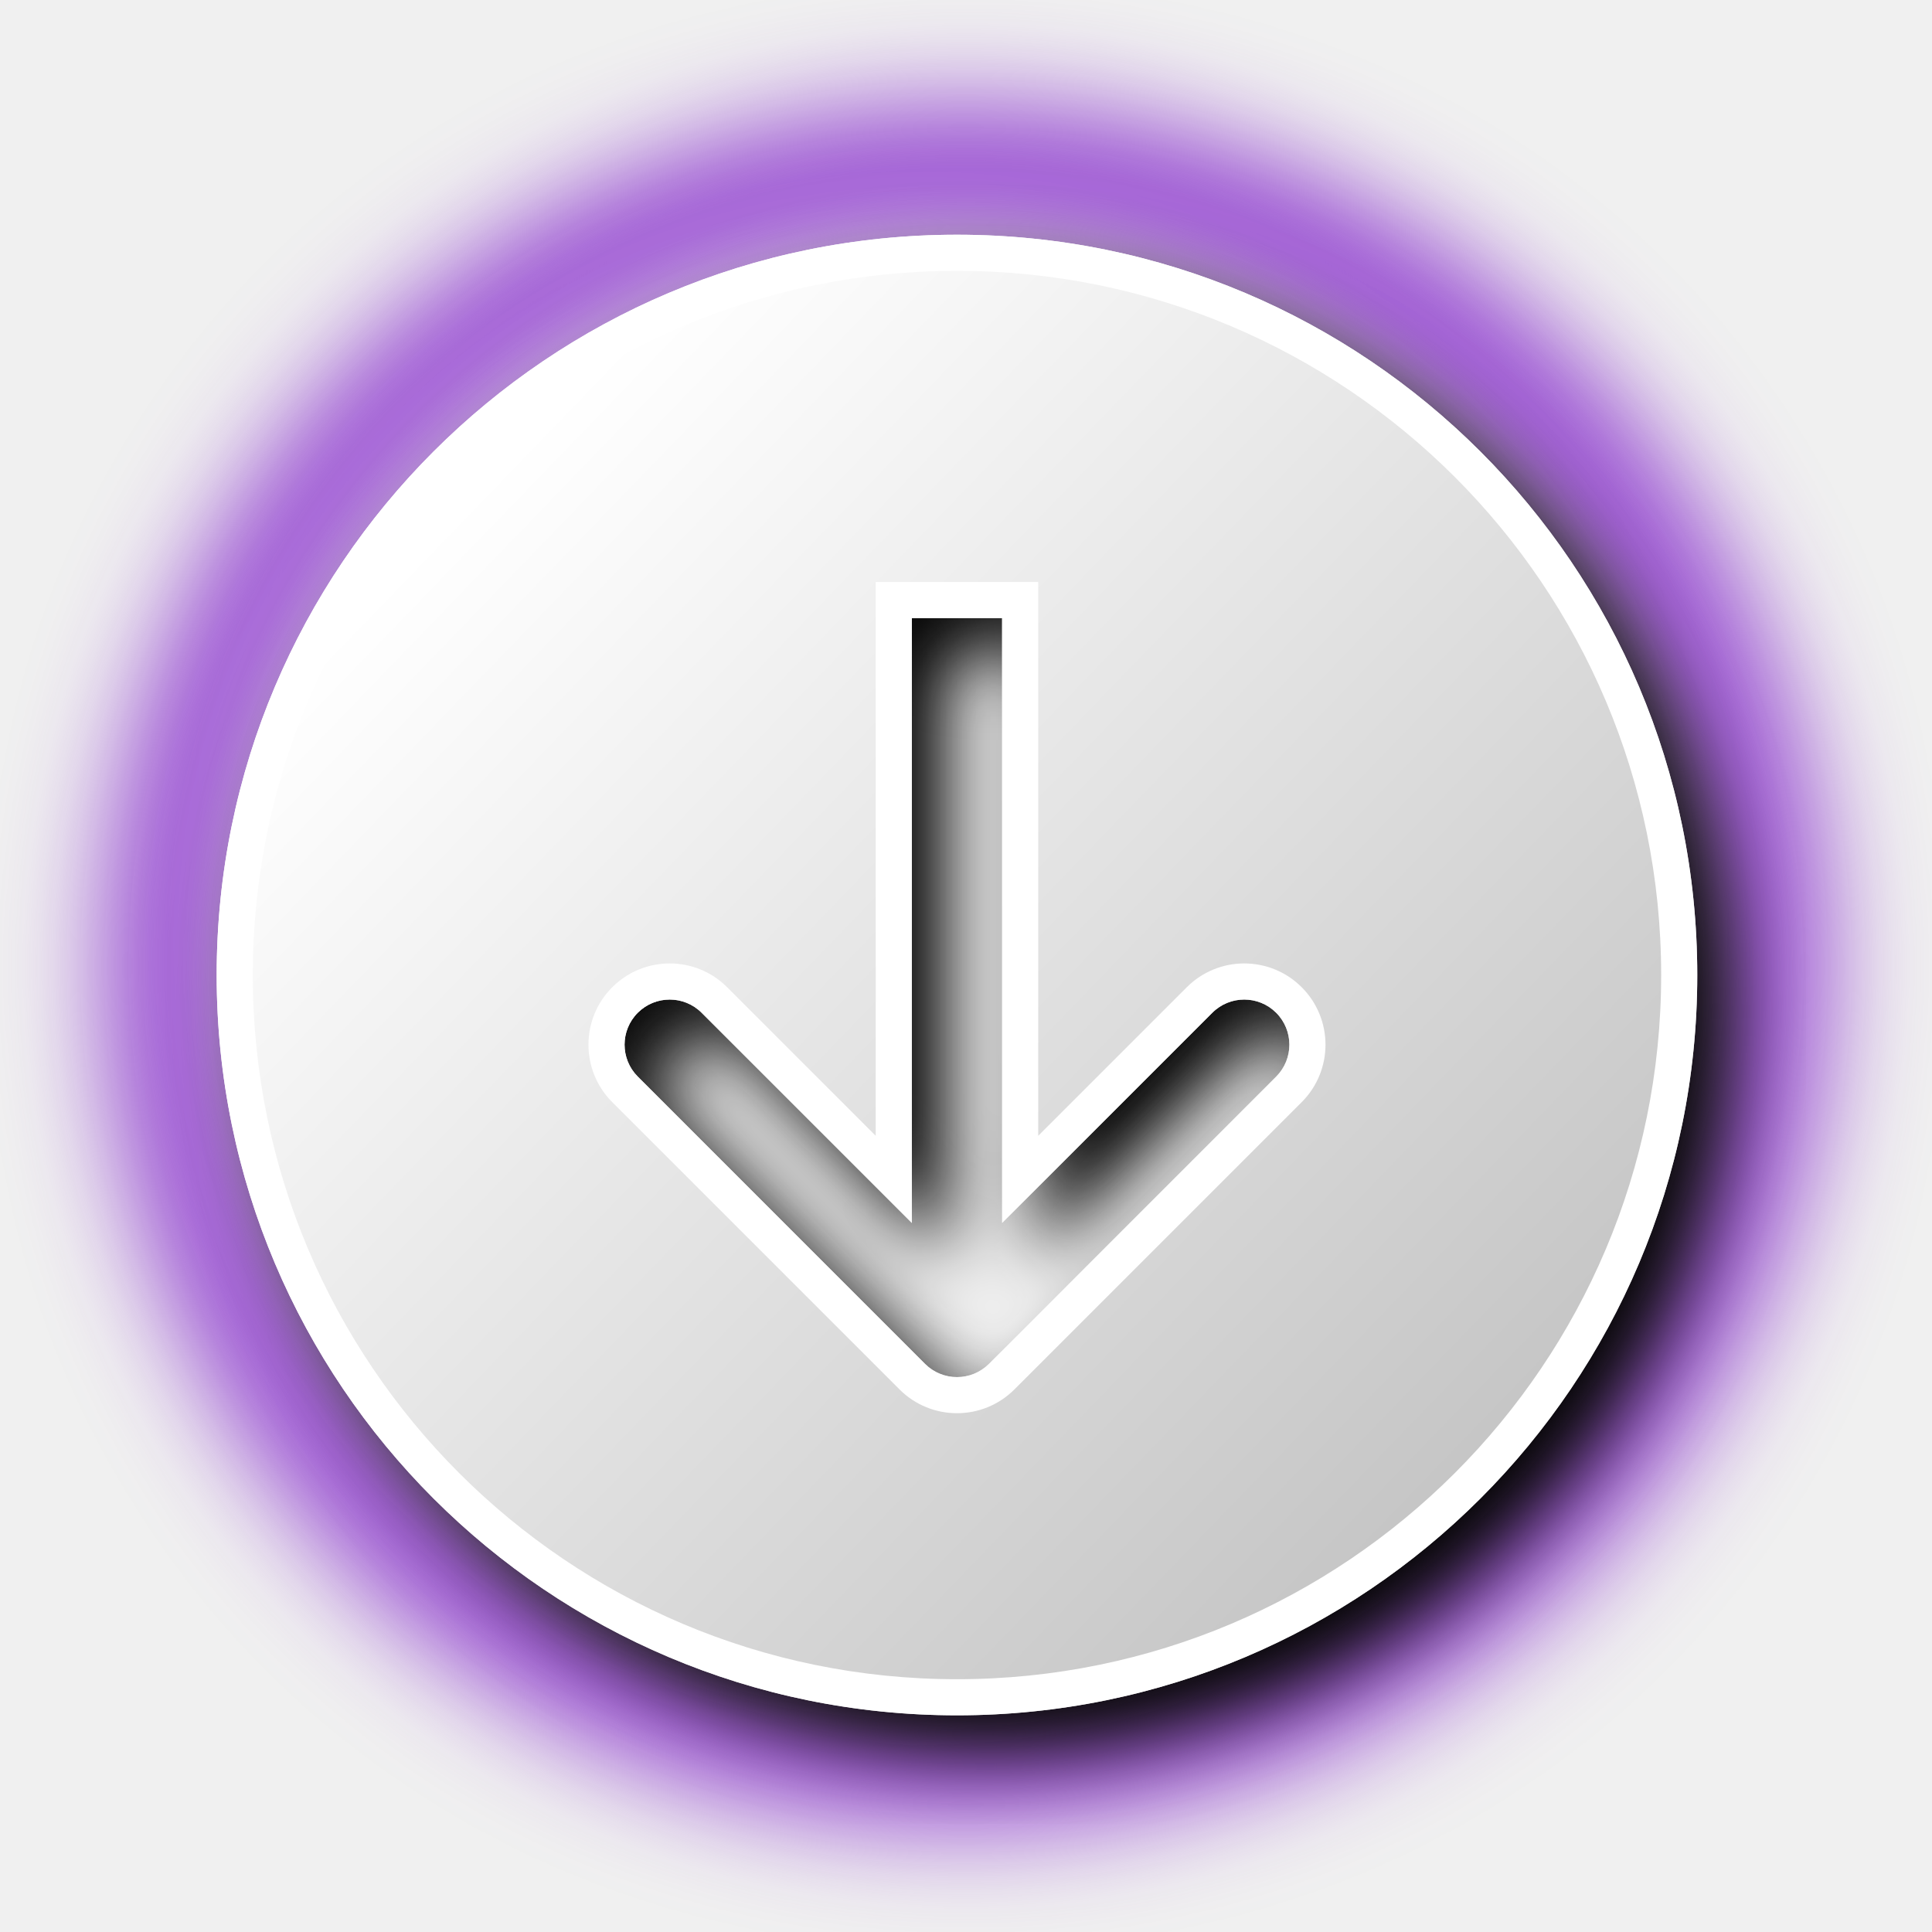
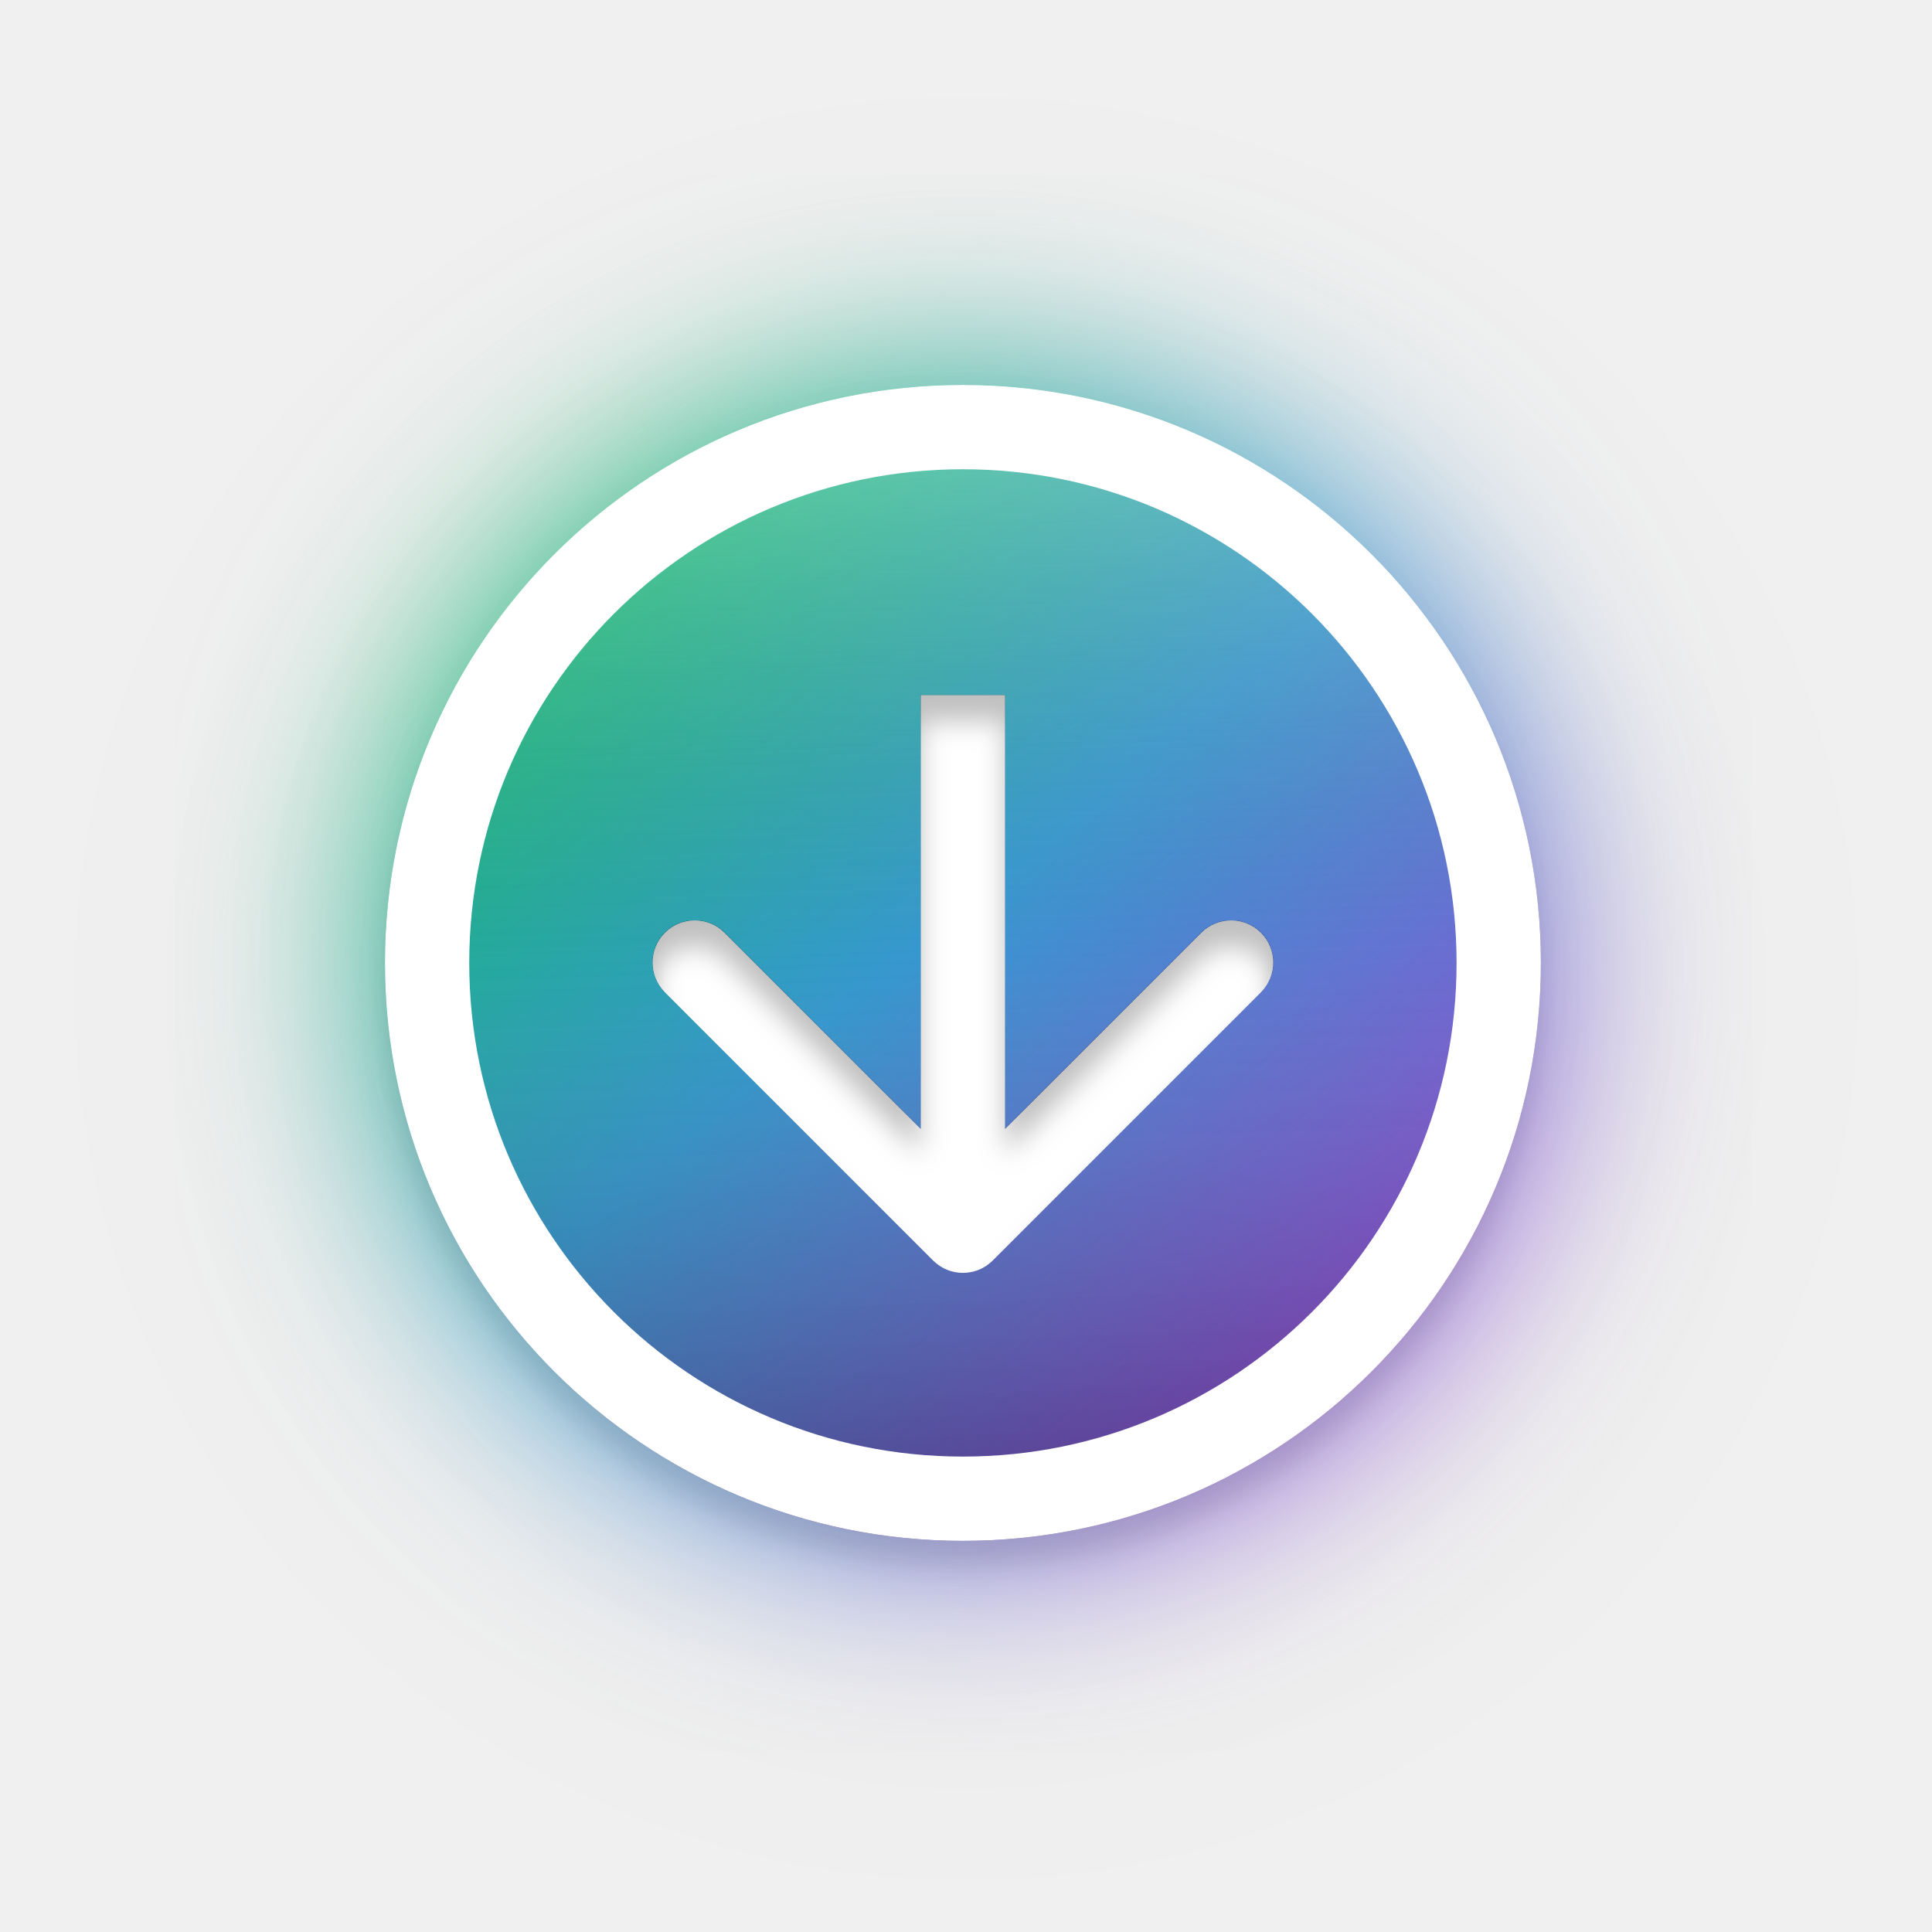
- <svg xmlns="http://www.w3.org/2000/svg" width="107" height="107" viewBox="0 0 107 107" fill="none">
+ <svg xmlns="http://www.w3.org/2000/svg" width="298" height="298" viewBox="0 0 298 298" fill="none">
+   <circle cx="149" cy="149" r="149" fill="url(#paint0_radial)" fill-opacity="0.04" />
+   <circle cx="148.276" cy="148.276" r="72.518" fill="white" />
  <g filter="url(#filter0_f)">
-     <path fill-rule="evenodd" clip-rule="evenodd" d="M53.5 101C79.734 101 101 79.734 101 53.5C101 27.267 79.734 6 53.5 6C27.267 6 6 27.267 6 53.5C6 79.734 27.267 101 53.5 101ZM53.5 93.692C75.698 93.692 93.692 75.698 93.692 53.5C93.692 31.302 75.698 13.308 53.5 13.308C31.302 13.308 13.308 31.302 13.308 53.5C13.308 75.698 31.302 93.692 53.5 93.692Z" fill="url(#paint0_angular)" fill-opacity="0.8" />
+     <circle cx="148.5" cy="148.5" r="89.5" fill="url(#paint1_linear)" />
  </g>
-   <g filter="url(#filter1_dd)">
-     <mask id="path-2-inside-1" fill="white">
-       <path fill-rule="evenodd" clip-rule="evenodd" d="M53 95C75.644 95 94 76.644 94 54C94 31.356 75.644 13 53 13C30.356 13 12 31.356 12 54C12 76.644 30.356 95 53 95ZM54.768 75.536L70.678 59.626C71.654 58.649 71.654 57.066 70.678 56.09C69.701 55.114 68.118 55.114 67.142 56.09L55.5 67.732V34.232H50.5V67.732L38.858 56.09C37.882 55.114 36.299 55.114 35.322 56.09C34.346 57.066 34.346 58.649 35.322 59.626L51.232 75.536C52.209 76.512 53.791 76.512 54.768 75.536Z" />
-     </mask>
-     <path fill-rule="evenodd" clip-rule="evenodd" d="M53 95C75.644 95 94 76.644 94 54C94 31.356 75.644 13 53 13C30.356 13 12 31.356 12 54C12 76.644 30.356 95 53 95ZM54.768 75.536L70.678 59.626C71.654 58.649 71.654 57.066 70.678 56.09C69.701 55.114 68.118 55.114 67.142 56.09L55.5 67.732V34.232H50.5V67.732L38.858 56.09C37.882 55.114 36.299 55.114 35.322 56.09C34.346 57.066 34.346 58.649 35.322 59.626L51.232 75.536C52.209 76.512 53.791 76.512 54.768 75.536Z" fill="url(#paint1_linear)" />
-     <path d="M70.678 59.626L69.263 58.212L69.263 58.212L70.678 59.626ZM54.768 75.536L56.182 76.95L56.182 76.95L54.768 75.536ZM55.5 67.732H53.5V72.561L56.914 69.147L55.5 67.732ZM55.5 34.232H57.5V32.232H55.5V34.232ZM50.5 34.232V32.232H48.5V34.232H50.5ZM50.5 67.732L49.086 69.147L52.5 72.561V67.732H50.5ZM38.858 56.09L40.272 54.676L40.272 54.676L38.858 56.09ZM35.322 56.09L36.736 57.504L36.736 57.504L35.322 56.09ZM35.322 59.626L36.736 58.212L36.736 58.212L35.322 59.626ZM51.232 75.536L49.818 76.95L49.818 76.95L51.232 75.536ZM92 54C92 75.539 74.539 93 53 93V97C76.748 97 96 77.748 96 54H92ZM53 15C74.539 15 92 32.461 92 54H96C96 30.252 76.748 11 53 11V15ZM14 54C14 32.461 31.461 15 53 15V11C29.252 11 10 30.252 10 54H14ZM53 93C31.461 93 14 75.539 14 54H10C10 77.748 29.252 97 53 97V93ZM69.263 58.212L53.354 74.121L56.182 76.95L72.092 61.04L69.263 58.212ZM69.263 57.504C69.459 57.7 69.459 58.016 69.263 58.212L72.092 61.04C73.849 59.283 73.849 56.433 72.092 54.676L69.263 57.504ZM68.556 57.504C68.752 57.309 69.068 57.309 69.263 57.504L72.092 54.676C70.335 52.919 67.485 52.919 65.728 54.676L68.556 57.504ZM56.914 69.147L68.556 57.504L65.728 54.676L54.086 66.318L56.914 69.147ZM53.5 34.232V67.732H57.5V34.232H53.5ZM50.5 36.232H55.5V32.232H50.5V36.232ZM52.5 67.732V34.232H48.5V67.732H52.5ZM37.444 57.504L49.086 69.147L51.914 66.318L40.272 54.676L37.444 57.504ZM36.736 57.504C36.932 57.309 37.248 57.309 37.444 57.504L40.272 54.676C38.515 52.919 35.666 52.919 33.908 54.676L36.736 57.504ZM36.736 58.212C36.541 58.016 36.541 57.7 36.736 57.504L33.908 54.676C32.151 56.433 32.151 59.283 33.908 61.04L36.736 58.212ZM52.646 74.121L36.736 58.212L33.908 61.04L49.818 76.95L52.646 74.121ZM53.354 74.121C53.158 74.317 52.842 74.317 52.646 74.121L49.818 76.95C51.575 78.707 54.425 78.707 56.182 76.95L53.354 74.121Z" fill="white" mask="url(#path-2-inside-1)" />
+   <g filter="url(#filter1_d)">
+     <circle cx="148.524" cy="148.524" r="89.145" fill="url(#paint2_linear)" />
+     <circle cx="148.524" cy="148.524" r="89.145" fill="url(#paint3_linear)" fill-opacity="0.3" />
+     <circle cx="148.524" cy="148.524" r="82.645" stroke="white" stroke-width="13" />
+   </g>
+   <g filter="url(#filter2_i)">
+     <path d="M143.928 194.431C146.466 196.97 150.582 196.97 153.12 194.431L194.486 153.065C197.024 150.527 197.024 146.411 194.486 143.873C191.947 141.335 187.832 141.335 185.293 143.873L148.524 180.643L111.754 143.873C109.216 141.335 105.1 141.335 102.562 143.873C100.023 146.411 100.023 150.527 102.562 153.065L143.928 194.431ZM142.024 107.213L142.024 189.835L155.024 189.835L155.024 107.213L142.024 107.213Z" fill="white" />
  </g>
  <defs>
-     <filter id="filter0_f" x="0" y="0" width="107" height="107" filterUnits="userSpaceOnUse" color-interpolation-filters="sRGB">
+     <filter id="filter0_f" x="27" y="27" width="243" height="243" filterUnits="userSpaceOnUse" color-interpolation-filters="sRGB">
      <feFlood flood-opacity="0" result="BackgroundImageFix" />
      <feBlend mode="normal" in="SourceGraphic" in2="BackgroundImageFix" result="shape" />
-       <feGaussianBlur stdDeviation="3" result="effect1_foregroundBlur" />
+       <feGaussianBlur stdDeviation="16" result="effect1_foregroundBlur" />
    </filter>
-     <filter id="filter1_dd" x="6" y="7" width="94" height="94" filterUnits="userSpaceOnUse" color-interpolation-filters="sRGB">
+     <filter id="filter1_d" x="55.379" y="59.379" width="186.29" height="186.29" filterUnits="userSpaceOnUse" color-interpolation-filters="sRGB">
      <feFlood flood-opacity="0" result="BackgroundImageFix" />
      <feColorMatrix in="SourceAlpha" type="matrix" values="0 0 0 0 0 0 0 0 0 0 0 0 0 0 0 0 0 0 127 0" />
-       <feOffset dx="2" dy="2" />
+       <feOffset dy="4" />
      <feGaussianBlur stdDeviation="2" />
-       <feColorMatrix type="matrix" values="0 0 0 0 0 0 0 0 0 0 0 0 0 0 0 0 0 0 1 0" />
+       <feColorMatrix type="matrix" values="0 0 0 0 0 0 0 0 0 0 0 0 0 0 0 0 0 0 0.1 0" />
      <feBlend mode="normal" in2="BackgroundImageFix" result="effect1_dropShadow" />
-       <feColorMatrix in="SourceAlpha" type="matrix" values="0 0 0 0 0 0 0 0 0 0 0 0 0 0 0 0 0 0 127 0" />
-       <feOffset dx="-2" dy="-2" />
+       <feBlend mode="normal" in="SourceGraphic" in2="effect1_dropShadow" result="shape" />
+     </filter>
+     <filter id="filter2_i" x="100.658" y="107.213" width="95.731" height="93.122" filterUnits="userSpaceOnUse" color-interpolation-filters="sRGB">
+       <feFlood flood-opacity="0" result="BackgroundImageFix" />
+       <feBlend mode="normal" in="SourceGraphic" in2="BackgroundImageFix" result="shape" />
+       <feColorMatrix in="SourceAlpha" type="matrix" values="0 0 0 0 0 0 0 0 0 0 0 0 0 0 0 0 0 0 127 0" result="hardAlpha" />
+       <feOffset dy="4" />
      <feGaussianBlur stdDeviation="2" />
-       <feColorMatrix type="matrix" values="0 0 0 0 1 0 0 0 0 1 0 0 0 0 1 0 0 0 0.08 0" />
-       <feBlend mode="normal" in2="effect1_dropShadow" result="effect2_dropShadow" />
-       <feBlend mode="normal" in="SourceGraphic" in2="effect2_dropShadow" result="shape" />
+       <feComposite in2="hardAlpha" operator="arithmetic" k2="-1" k3="1" />
+       <feColorMatrix type="matrix" values="0 0 0 0 0 0 0 0 0 0 0 0 0 0 0 0 0 0 0.25 0" />
+       <feBlend mode="normal" in2="shape" result="effect1_innerShadow" />
    </filter>
-     <radialGradient id="paint0_angular" cx="0" cy="0" r="1" gradientUnits="userSpaceOnUse" gradientTransform="translate(53.5 53.5) rotate(90) scale(47.5)">
-       <stop stop-color="#C81717" />
-       <stop offset="0.208" stop-color="#90D748" />
-       <stop offset="0.479" stop-color="#17BDC8" />
-       <stop offset="0.734" stop-color="#7A17C8" />
+     <radialGradient id="paint0_radial" cx="0" cy="0" r="1" gradientUnits="userSpaceOnUse" gradientTransform="translate(149 152.5) rotate(90) scale(145.5)">
+       <stop />
+       <stop offset="1" stop-opacity="0" />
    </radialGradient>
-     <linearGradient id="paint1_linear" x1="27" y1="26.5" x2="84" y2="81.5" gradientUnits="userSpaceOnUse">
+     <linearGradient id="paint1_linear" x1="81.477" y1="86.381" x2="218.792" y2="208.167" gradientUnits="userSpaceOnUse">
+       <stop stop-color="#13BB6B" />
+       <stop offset="0.495" stop-color="#3698CF" />
+       <stop offset="1" stop-color="#9749D5" />
+     </linearGradient>
+     <linearGradient id="paint2_linear" x1="87.32" y1="81.539" x2="203.9" y2="223.651" gradientUnits="userSpaceOnUse">
+       <stop stop-color="#13BB6B" />
+       <stop offset="0.458" stop-color="#3698CF" />
+       <stop offset="1" stop-color="#9749D5" />
+     </linearGradient>
+     <linearGradient id="paint3_linear" x1="142.5" y1="68" x2="149" y2="230" gradientUnits="userSpaceOnUse">
      <stop stop-color="white" />
-       <stop offset="1" stop-color="#C4C4C4" />
+       <stop offset="0.49" stop-color="#7C7C7C" stop-opacity="0" />
+       <stop offset="1" />
    </linearGradient>
  </defs>
</svg>
